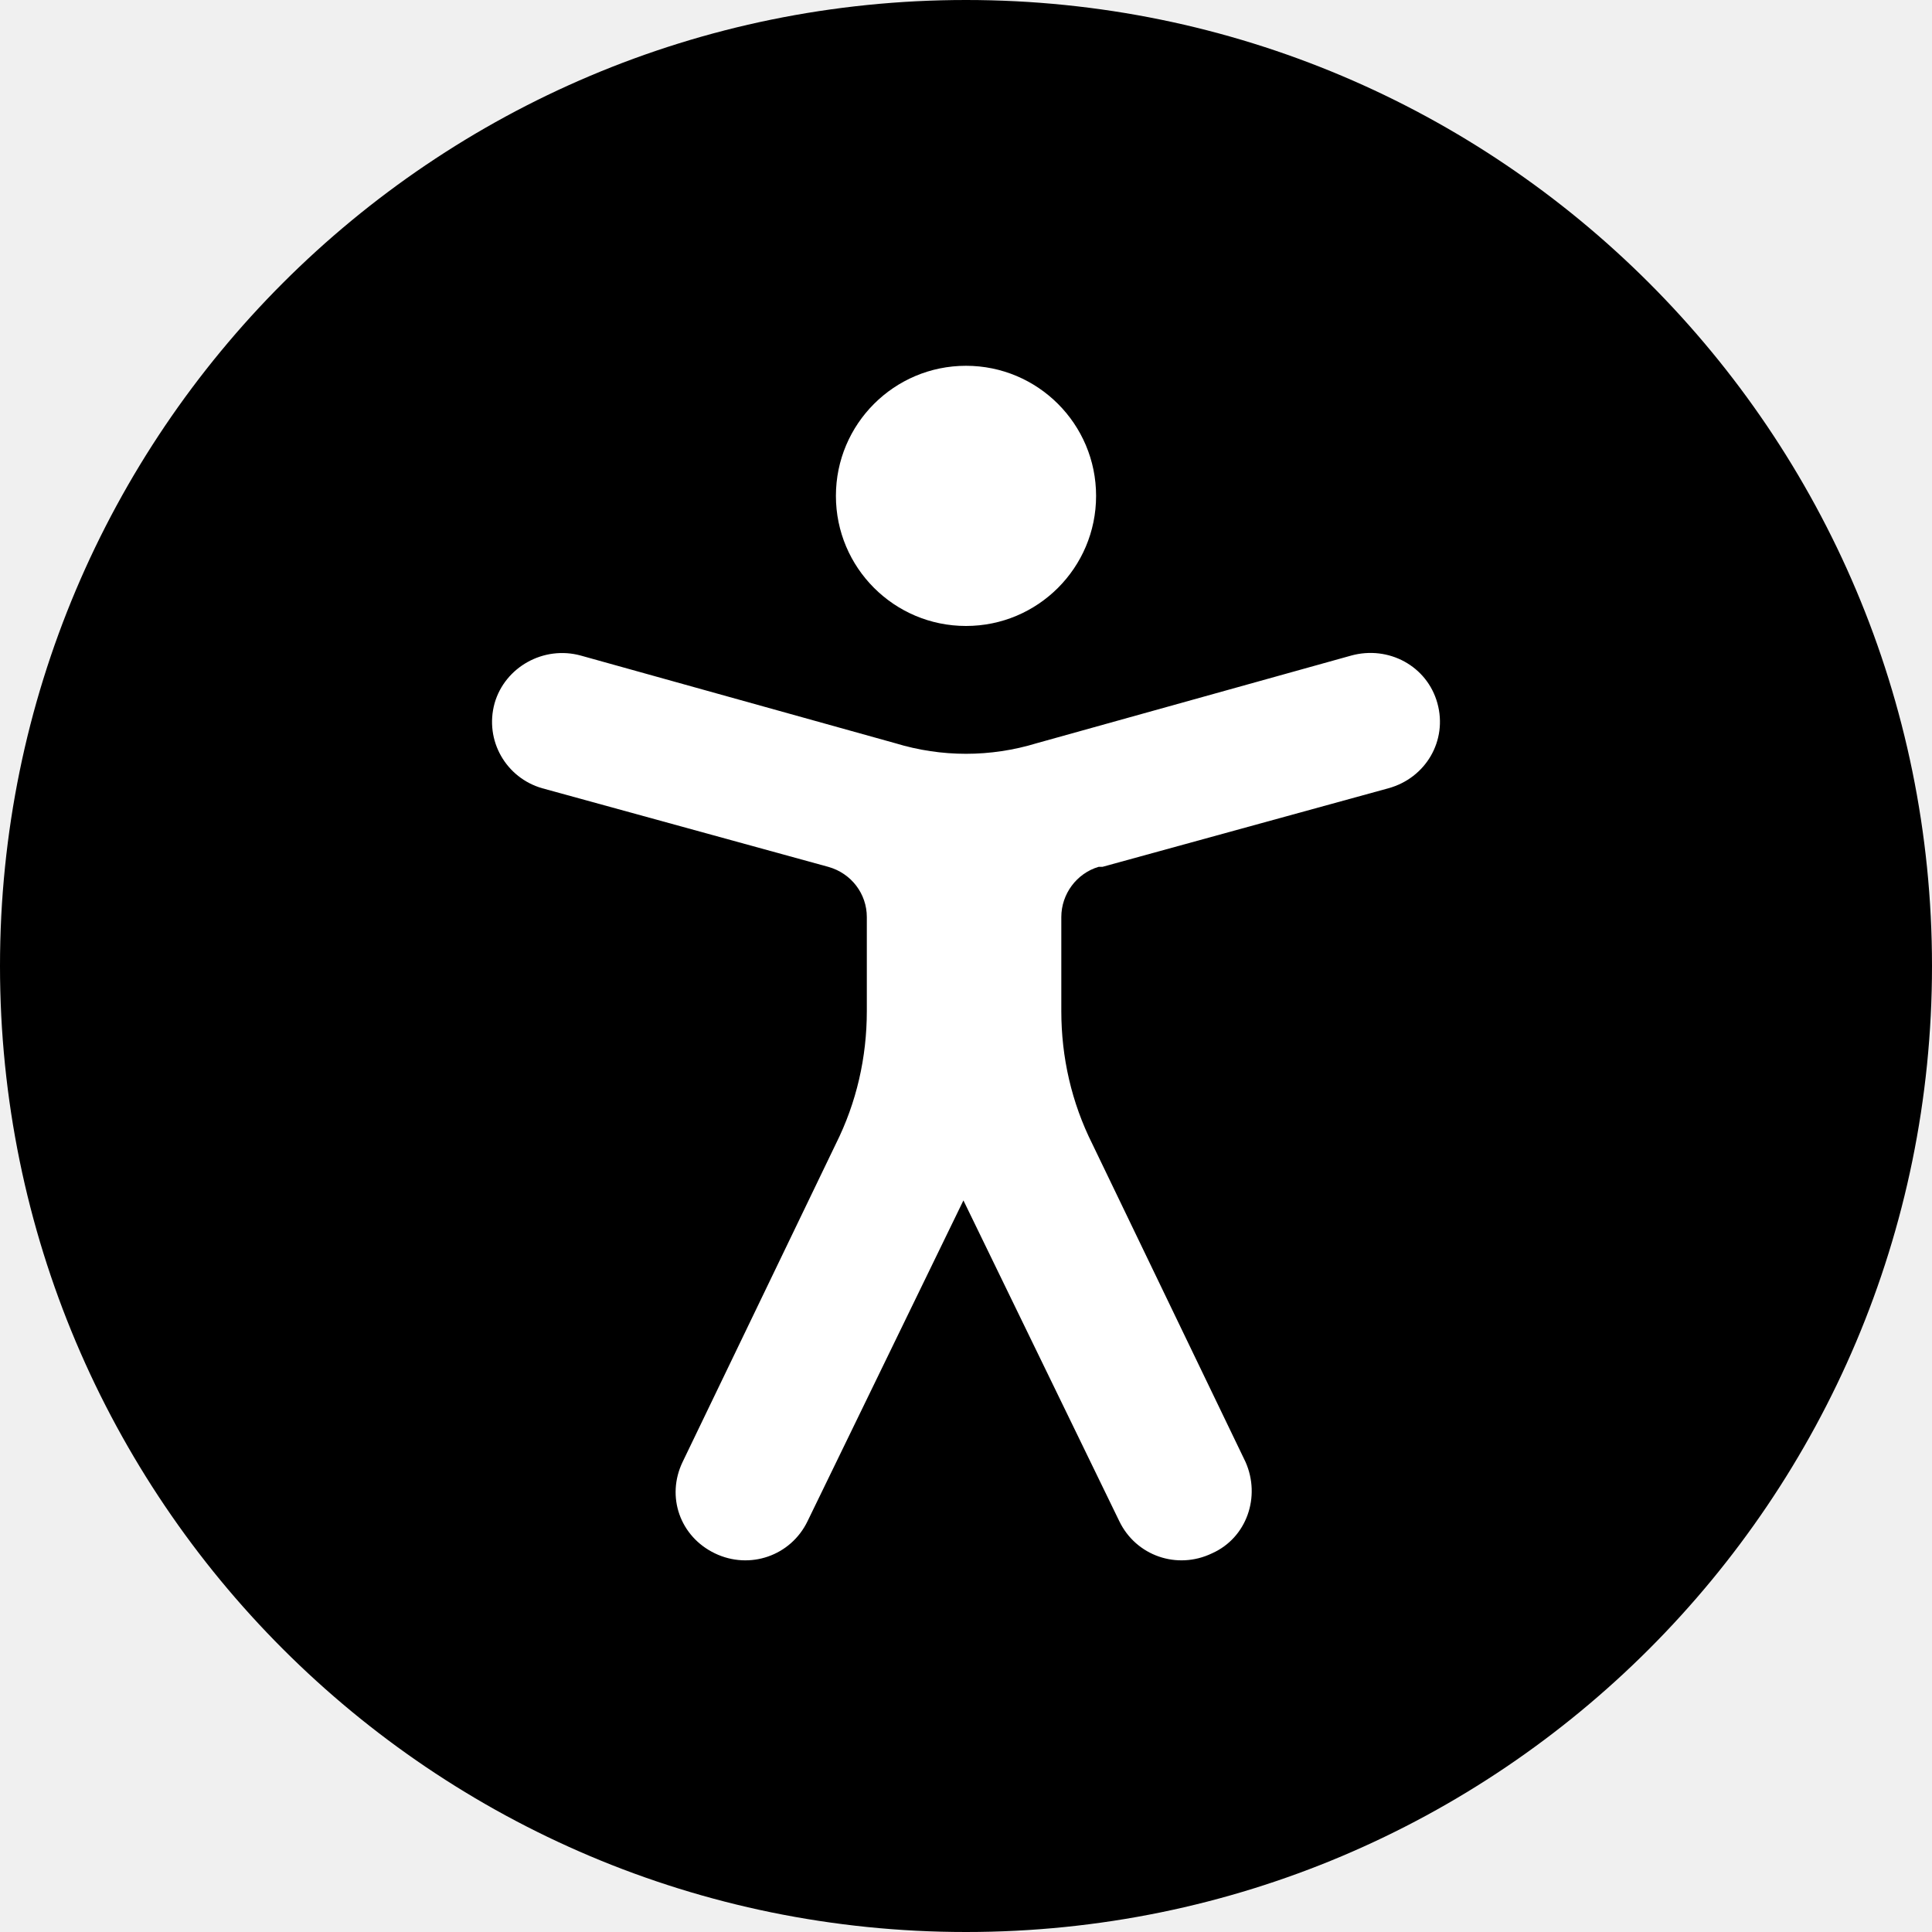
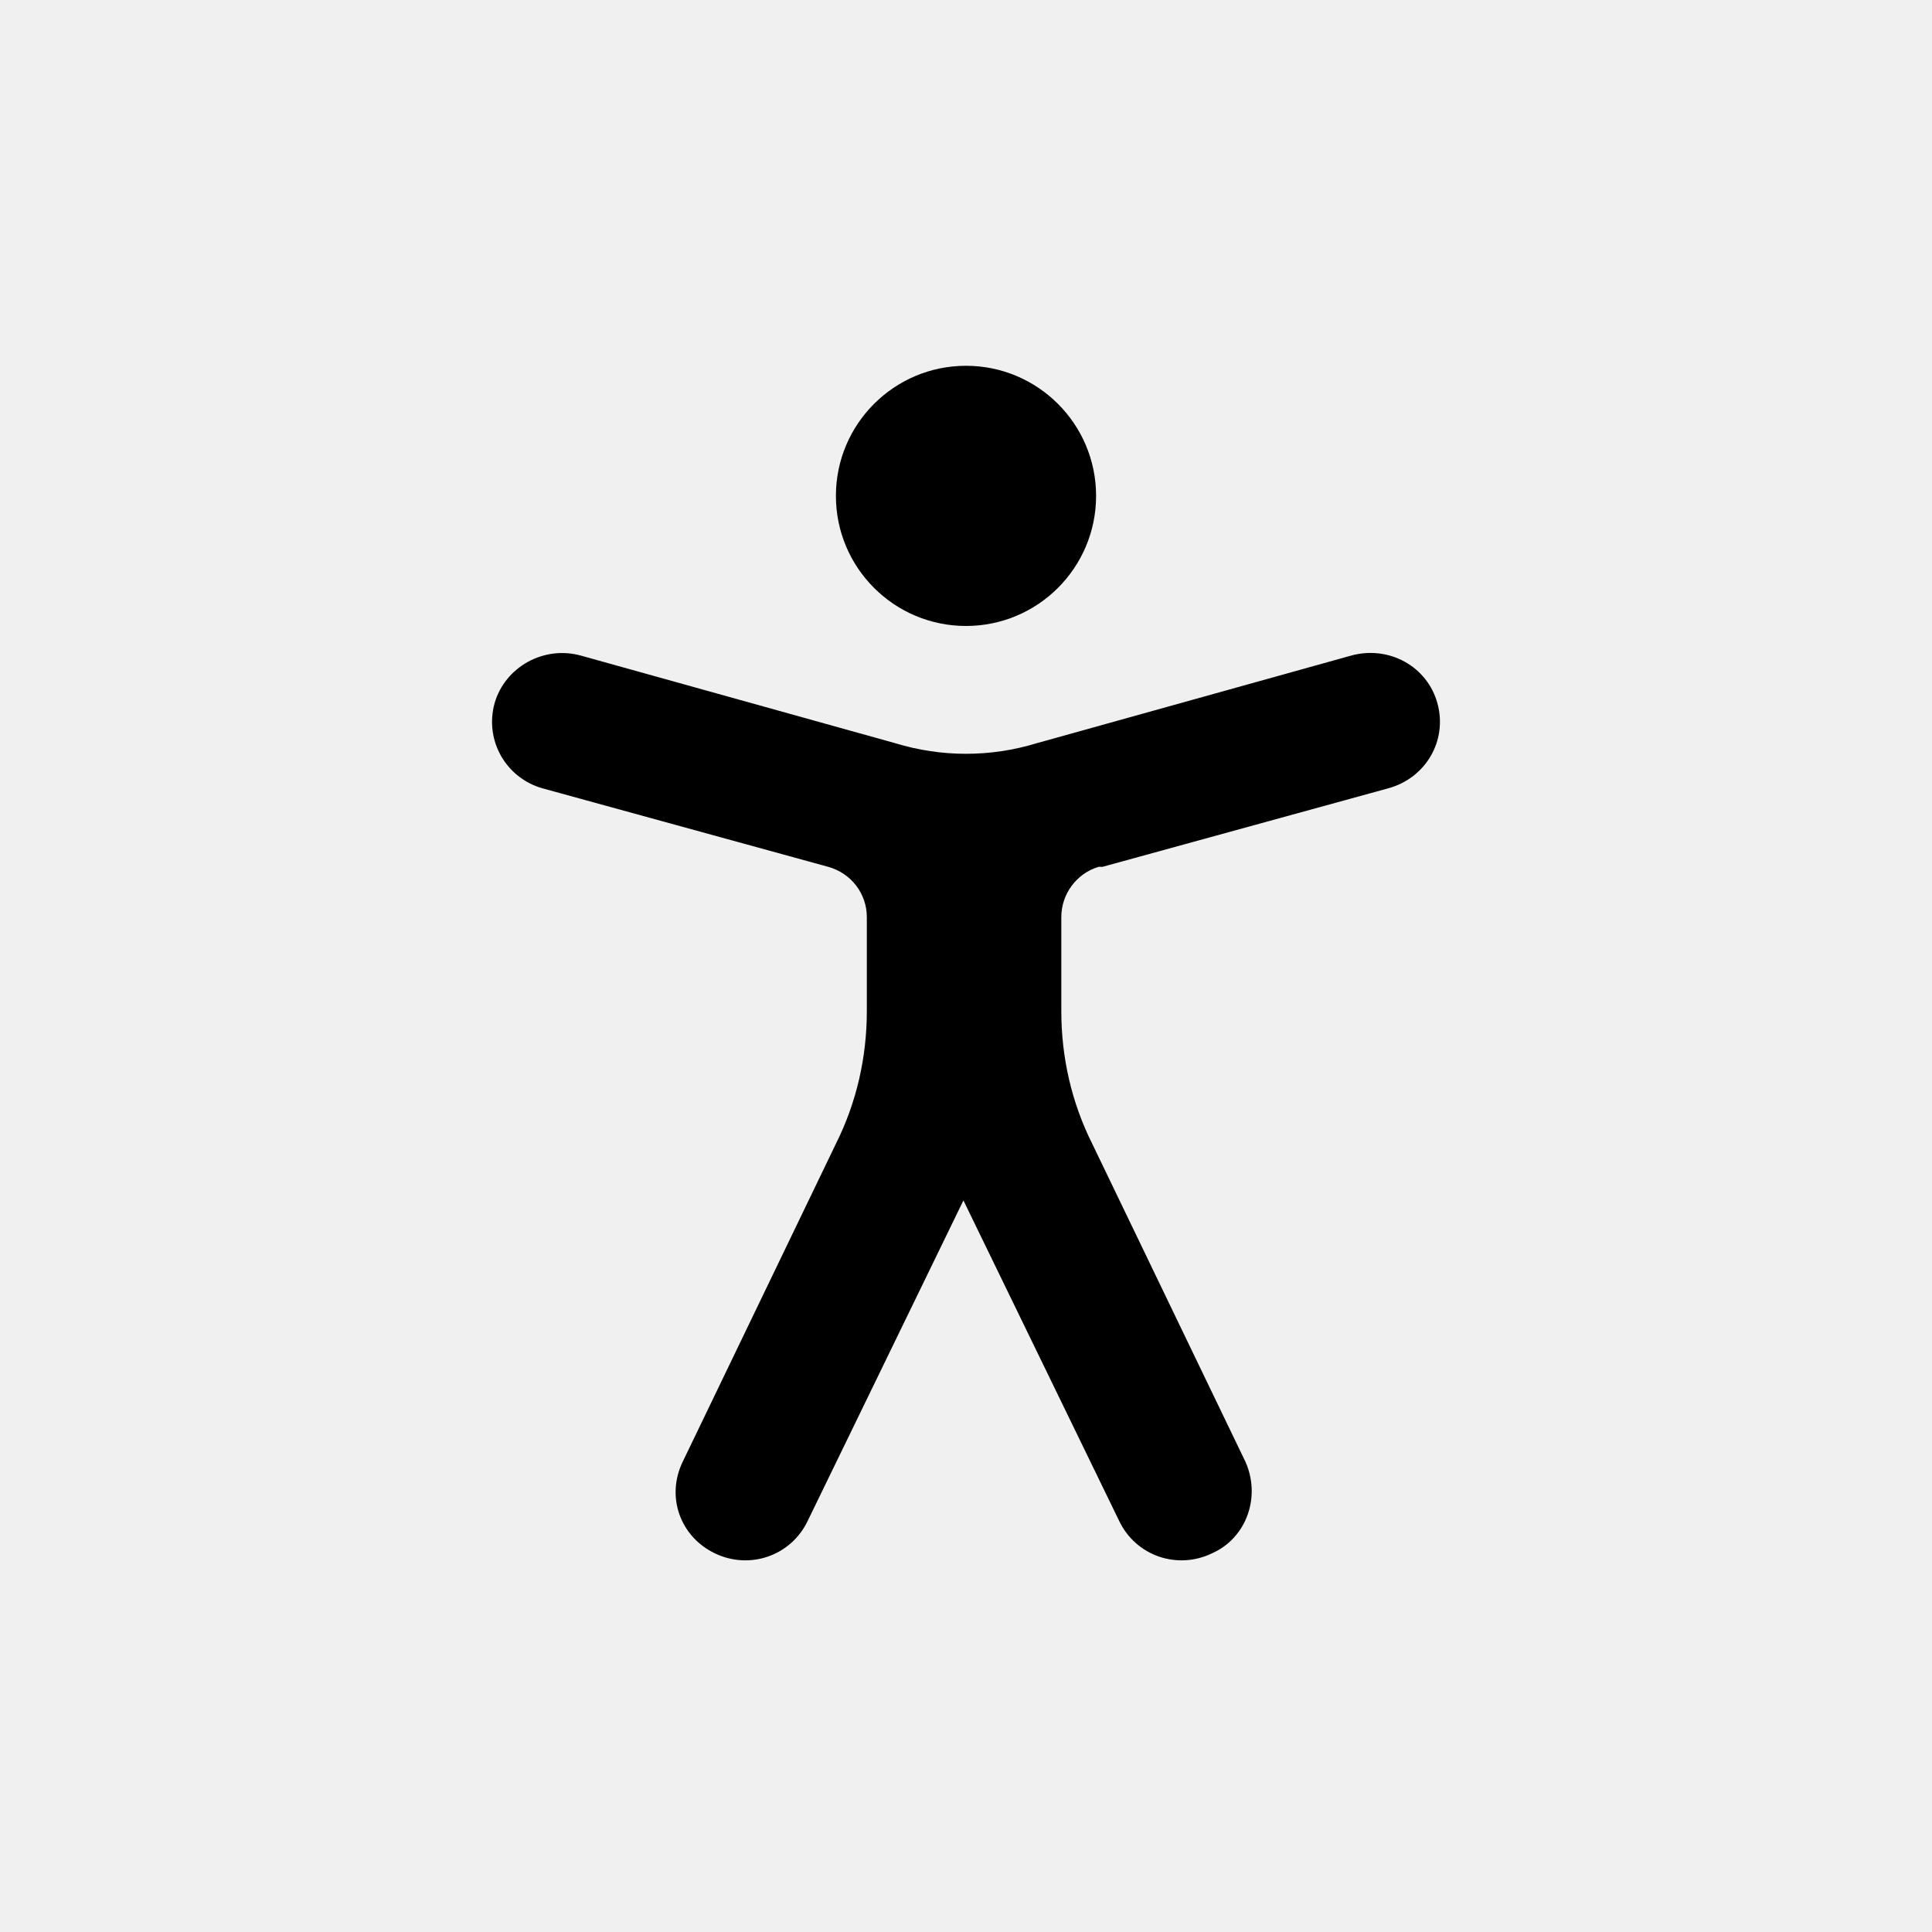
<svg xmlns="http://www.w3.org/2000/svg" id="Artwork" version="1.1" viewBox="0 0 150 150">
  <defs>
    <style>
      .cls-1 {
-         fill: #000;
+         fill: none;
      }

      .cls-1, .cls-2 {
        stroke-width: 0px;
      }

      .cls-2 {
-         fill: #fff;
+         fill: #000;
      }
    </style>
  </defs>
  <circle class="cls-1" cx="75" cy="75" r="75" />
  <circle class="cls-2" cx="75" cy="38.5" r="10.1" />
-   <path class="cls-2" d="M85.6,67.3l22.2-6.1c2.9-.8,4.6-3.7,3.8-6.6,0,0,0,0,0,0h0c-.8-2.9-3.8-4.5-6.7-3.7l-24.4,6.8c-3.6,1.1-7.4,1.1-11,0l-24.4-6.8c-2.9-.8-5.9.9-6.7,3.7h0c-.8,2.9.9,5.8,3.7,6.6,0,0,0,0,0,0l22.2,6.1c1.8.5,3,2.1,3,3.9v7.3c0,3.6-.8,7.1-2.4,10.3l-11.9,24.7c-1.3,2.7-.2,5.8,2.5,7.1,0,0,0,0,0,0h0c2.7,1.3,5.9.2,7.2-2.5l12.1-24.9,12.1,24.9c1.3,2.7,4.5,3.8,7.2,2.5h0c2.7-1.2,3.8-4.4,2.6-7.1,0,0,0,0,0,0l-11.9-24.7c-1.6-3.2-2.4-6.7-2.4-10.3v-7.3c0-1.8,1.2-3.4,2.9-3.9Z" />
+   <path class="cls-2" d="M85.6,67.3l22.2-6.1c2.9-.8,4.6-3.7,3.8-6.6h0c-.8-2.9-3.8-4.5-6.7-3.7l-24.4,6.8c-3.6,1.1-7.4,1.1-11,0l-24.4-6.8c-2.9-.8-5.9.9-6.7,3.7h0c-.8,2.9.9,5.8,3.7,6.6h0l22.2,6.1c1.8.5,3,2.1,3,3.9v7.3c0,3.6-.8,7.1-2.4,10.3l-11.9,24.7c-1.3,2.7-.2,5.8,2.5,7.1h0c2.7,1.3,5.9.2,7.2-2.5l12.1-24.9,12.1,24.9c1.3,2.7,4.5,3.8,7.2,2.5h0c2.7-1.2,3.8-4.4,2.6-7.1h0l-11.9-24.7c-1.6-3.2-2.4-6.7-2.4-10.3v-7.3c0-1.8,1.2-3.4,2.9-3.9h.3Z" />
</svg>
